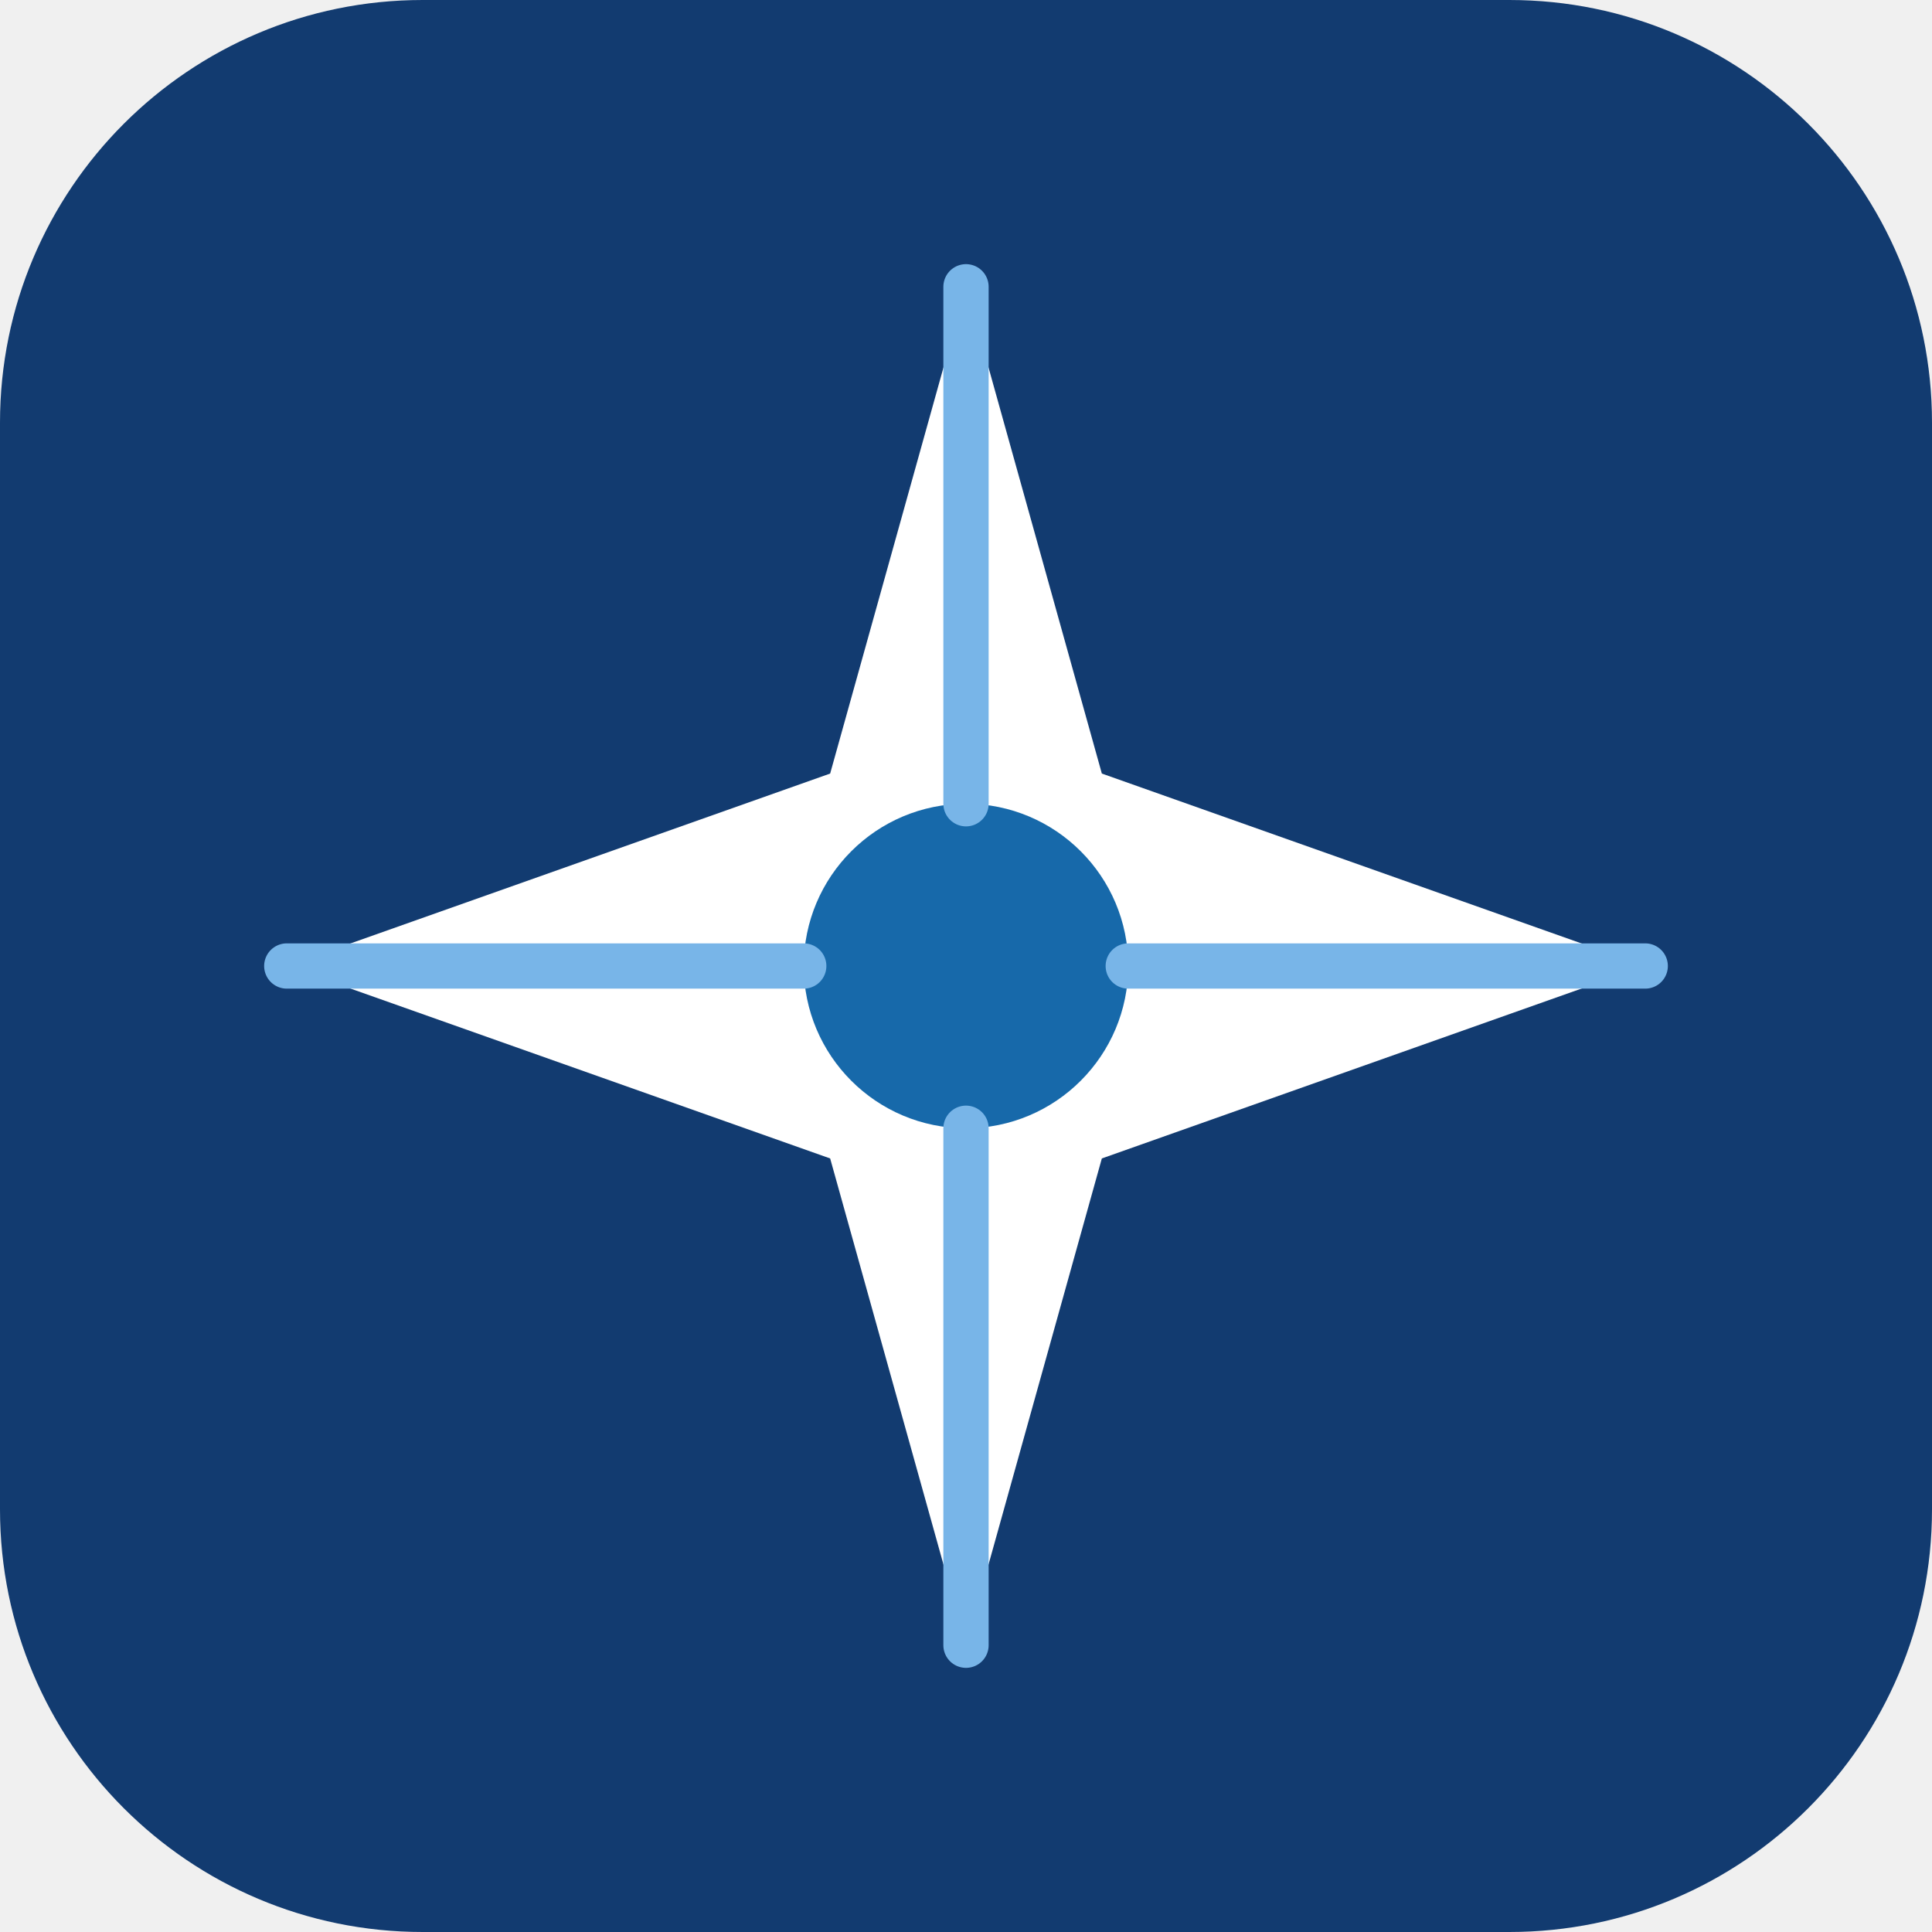
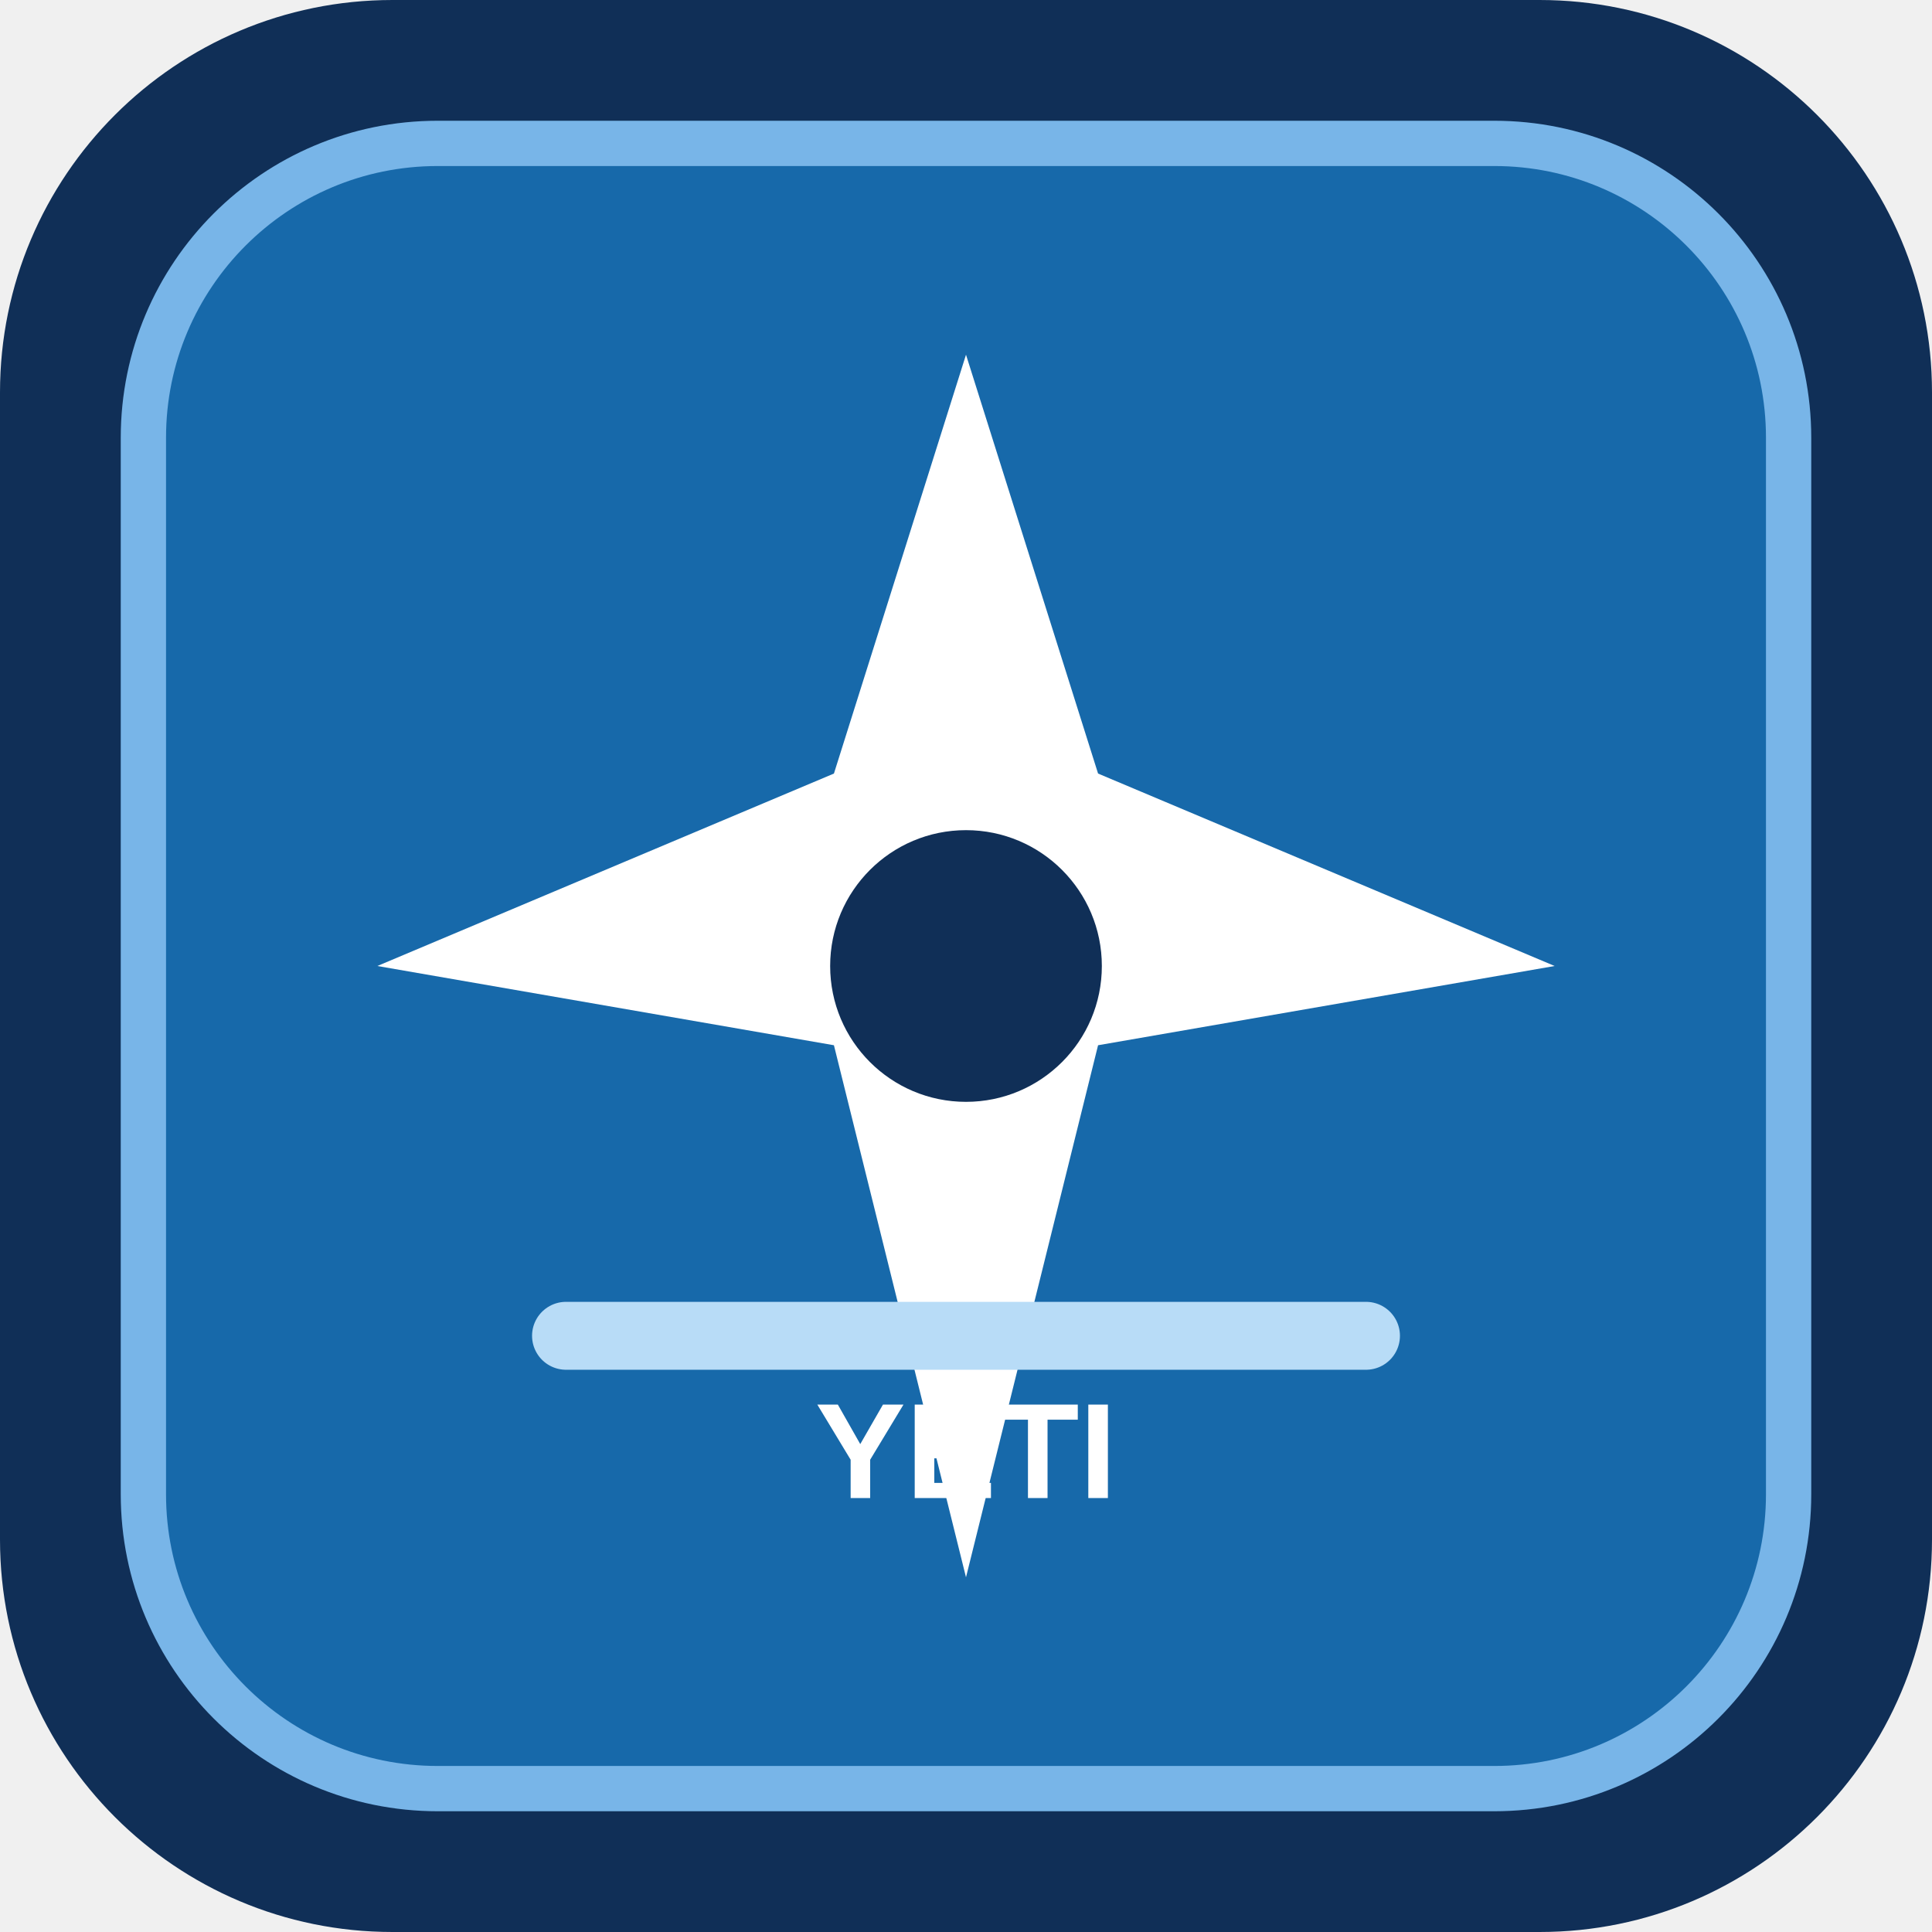
- <svg xmlns="http://www.w3.org/2000/svg" viewBox="0 0 512 512">
-   <rect width="512" height="512" rx="112" fill="#123b70" />
-   <path d="M256 76 292 205 436 256 292 307 256 436 220 307 76 256 220 205Z" fill="#fff" />
-   <circle cx="256" cy="256" r="43" fill="#1769aa" />
-   <path d="M256 76v137M436 256H299M256 436V299M76 256h137" stroke="#78b5e8" stroke-width="12" stroke-linecap="round" />
+ <svg xmlns="http://www.w3.org/2000/svg" width="512" height="512" viewBox="0 0 512 512">
+   <rect width="512" height="512" rx="104" fill="#102f57" />
+   <rect x="38" y="38" width="436" height="436" rx="78" fill="#1769aa" stroke="#78b5e8" stroke-width="12" />
+   <path d="M256 94 291 205 412 256 291 277 256 418 221 277 100 256 221 205Z" fill="#fff" />
+   <circle cx="256" cy="256" r="36" fill="#102f57" />
+   <path d="M150 354h212" stroke="#b8dcf7" stroke-width="18" stroke-linecap="round" />
+   <text x="256" y="397" text-anchor="middle" font-family="Arial,sans-serif" font-size="36" font-weight="800" fill="#fff">YETI</text>
</svg>
